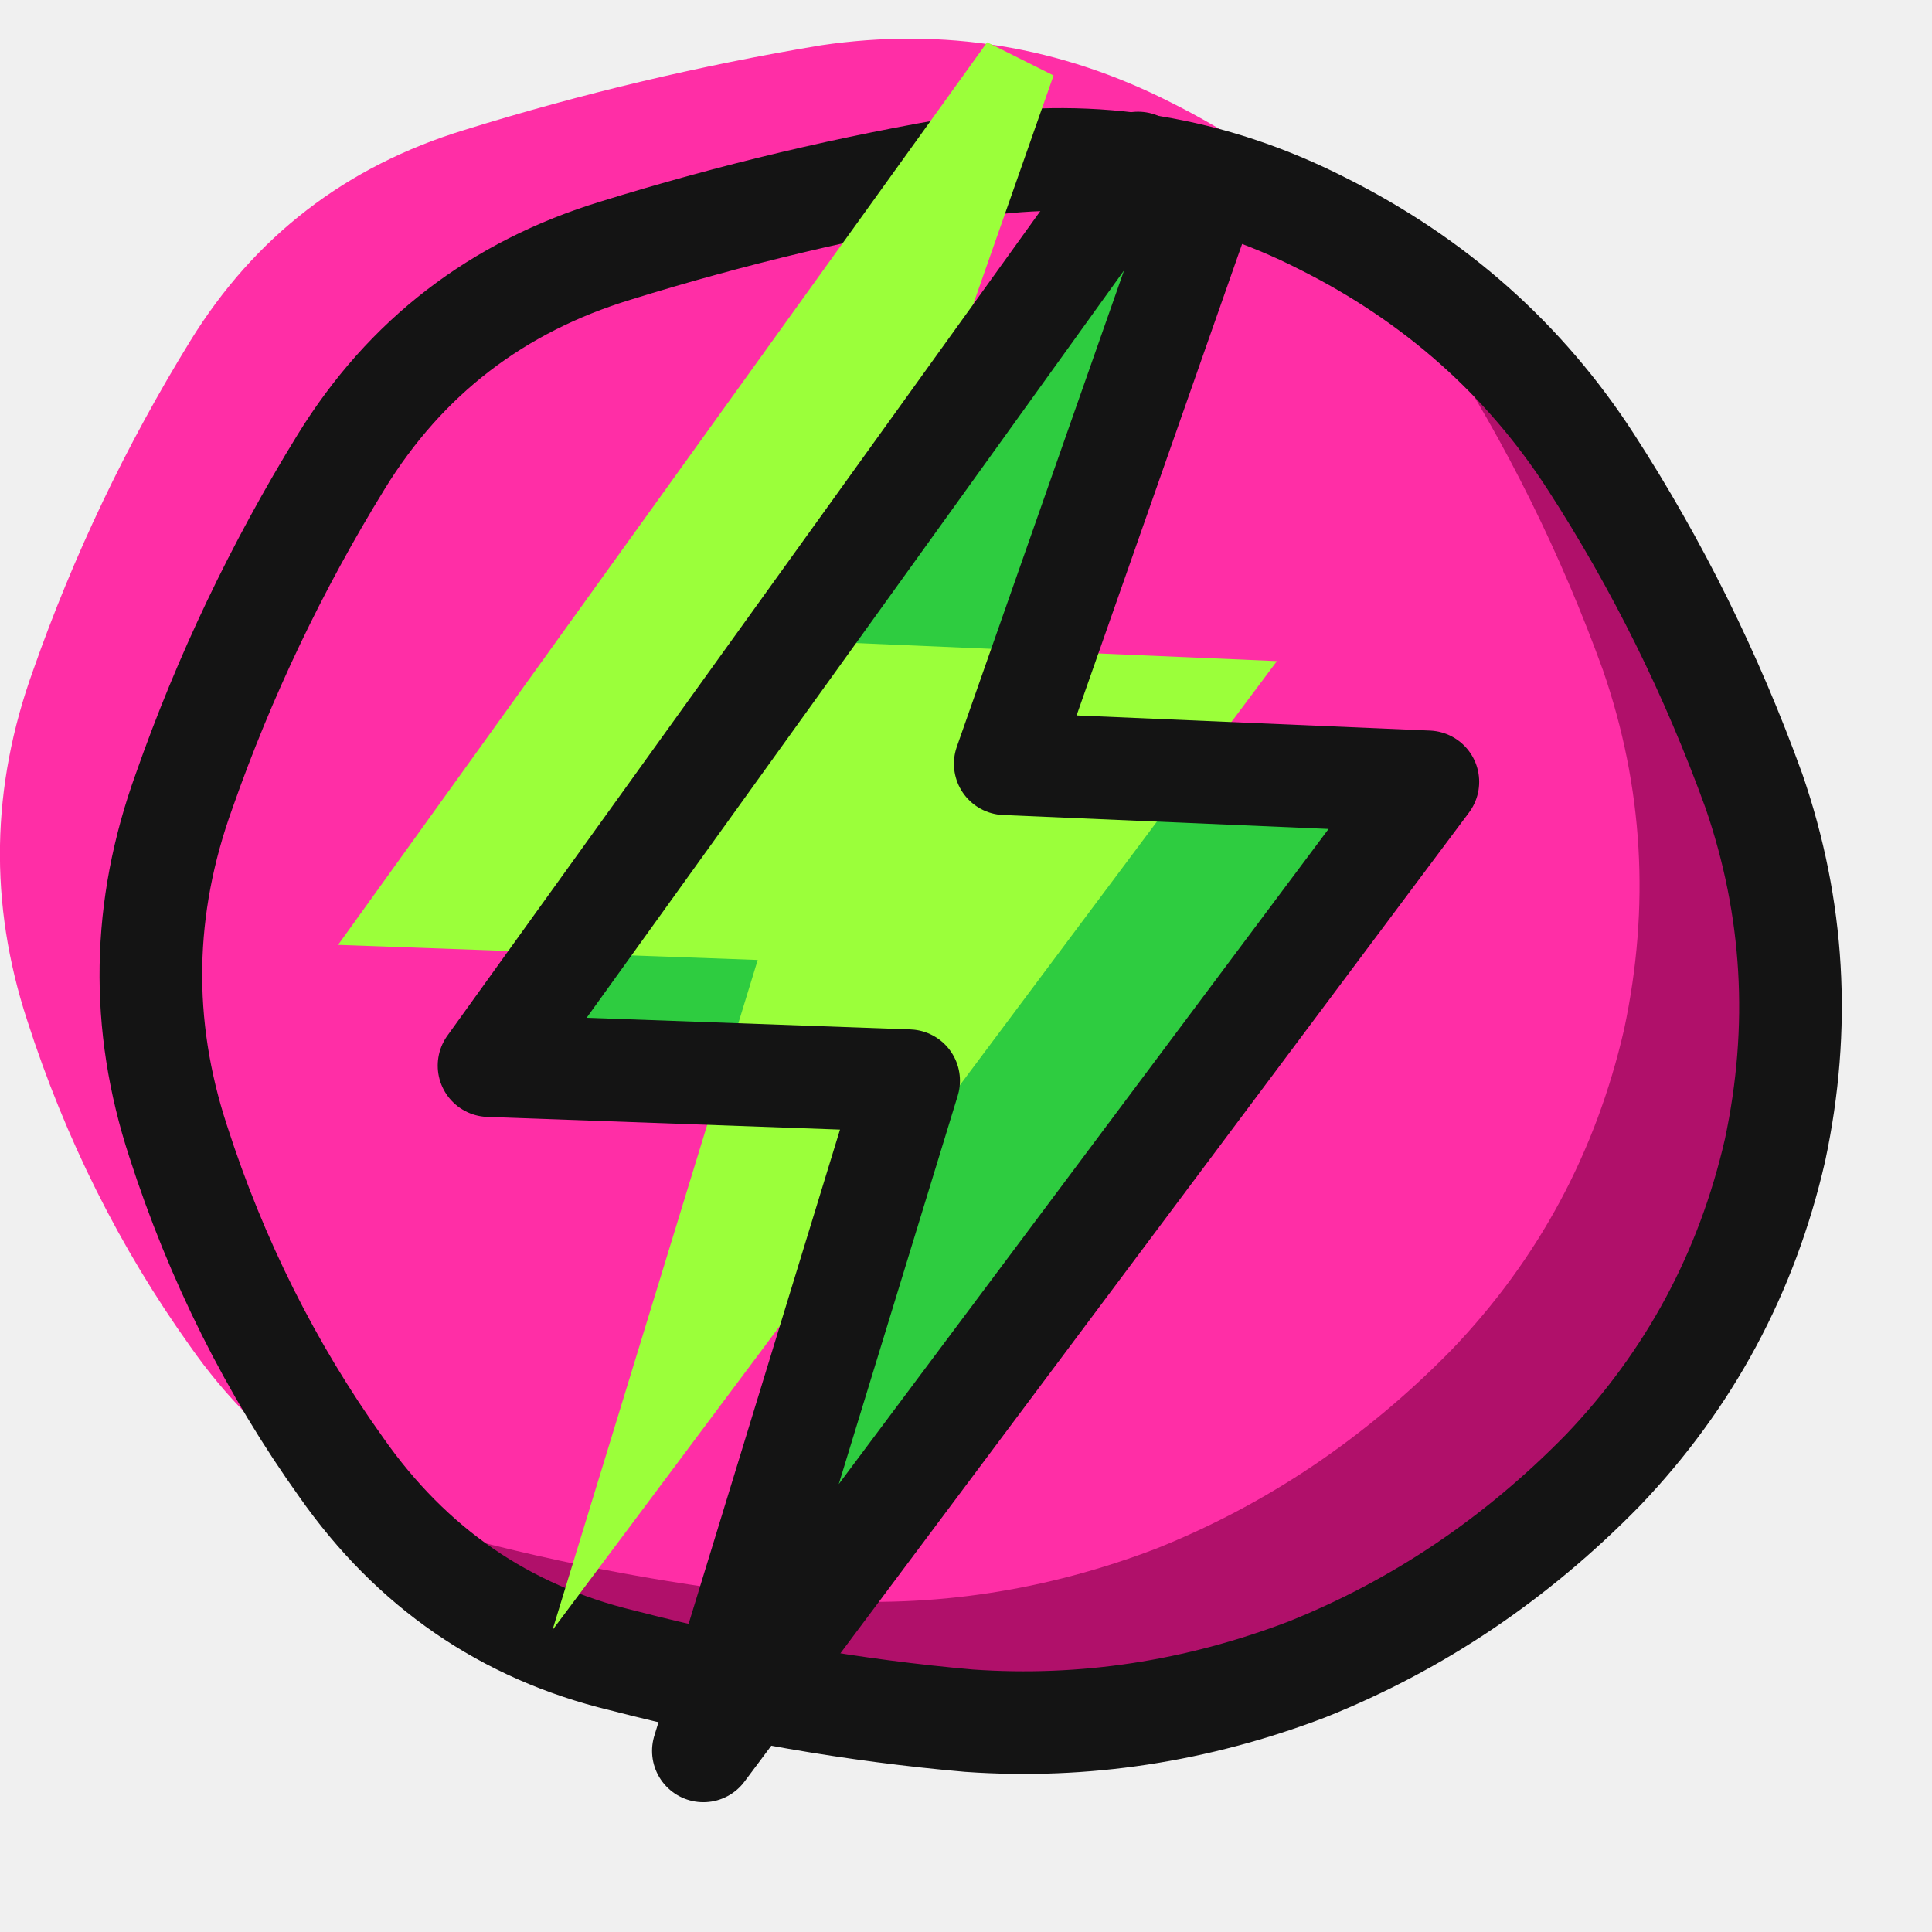
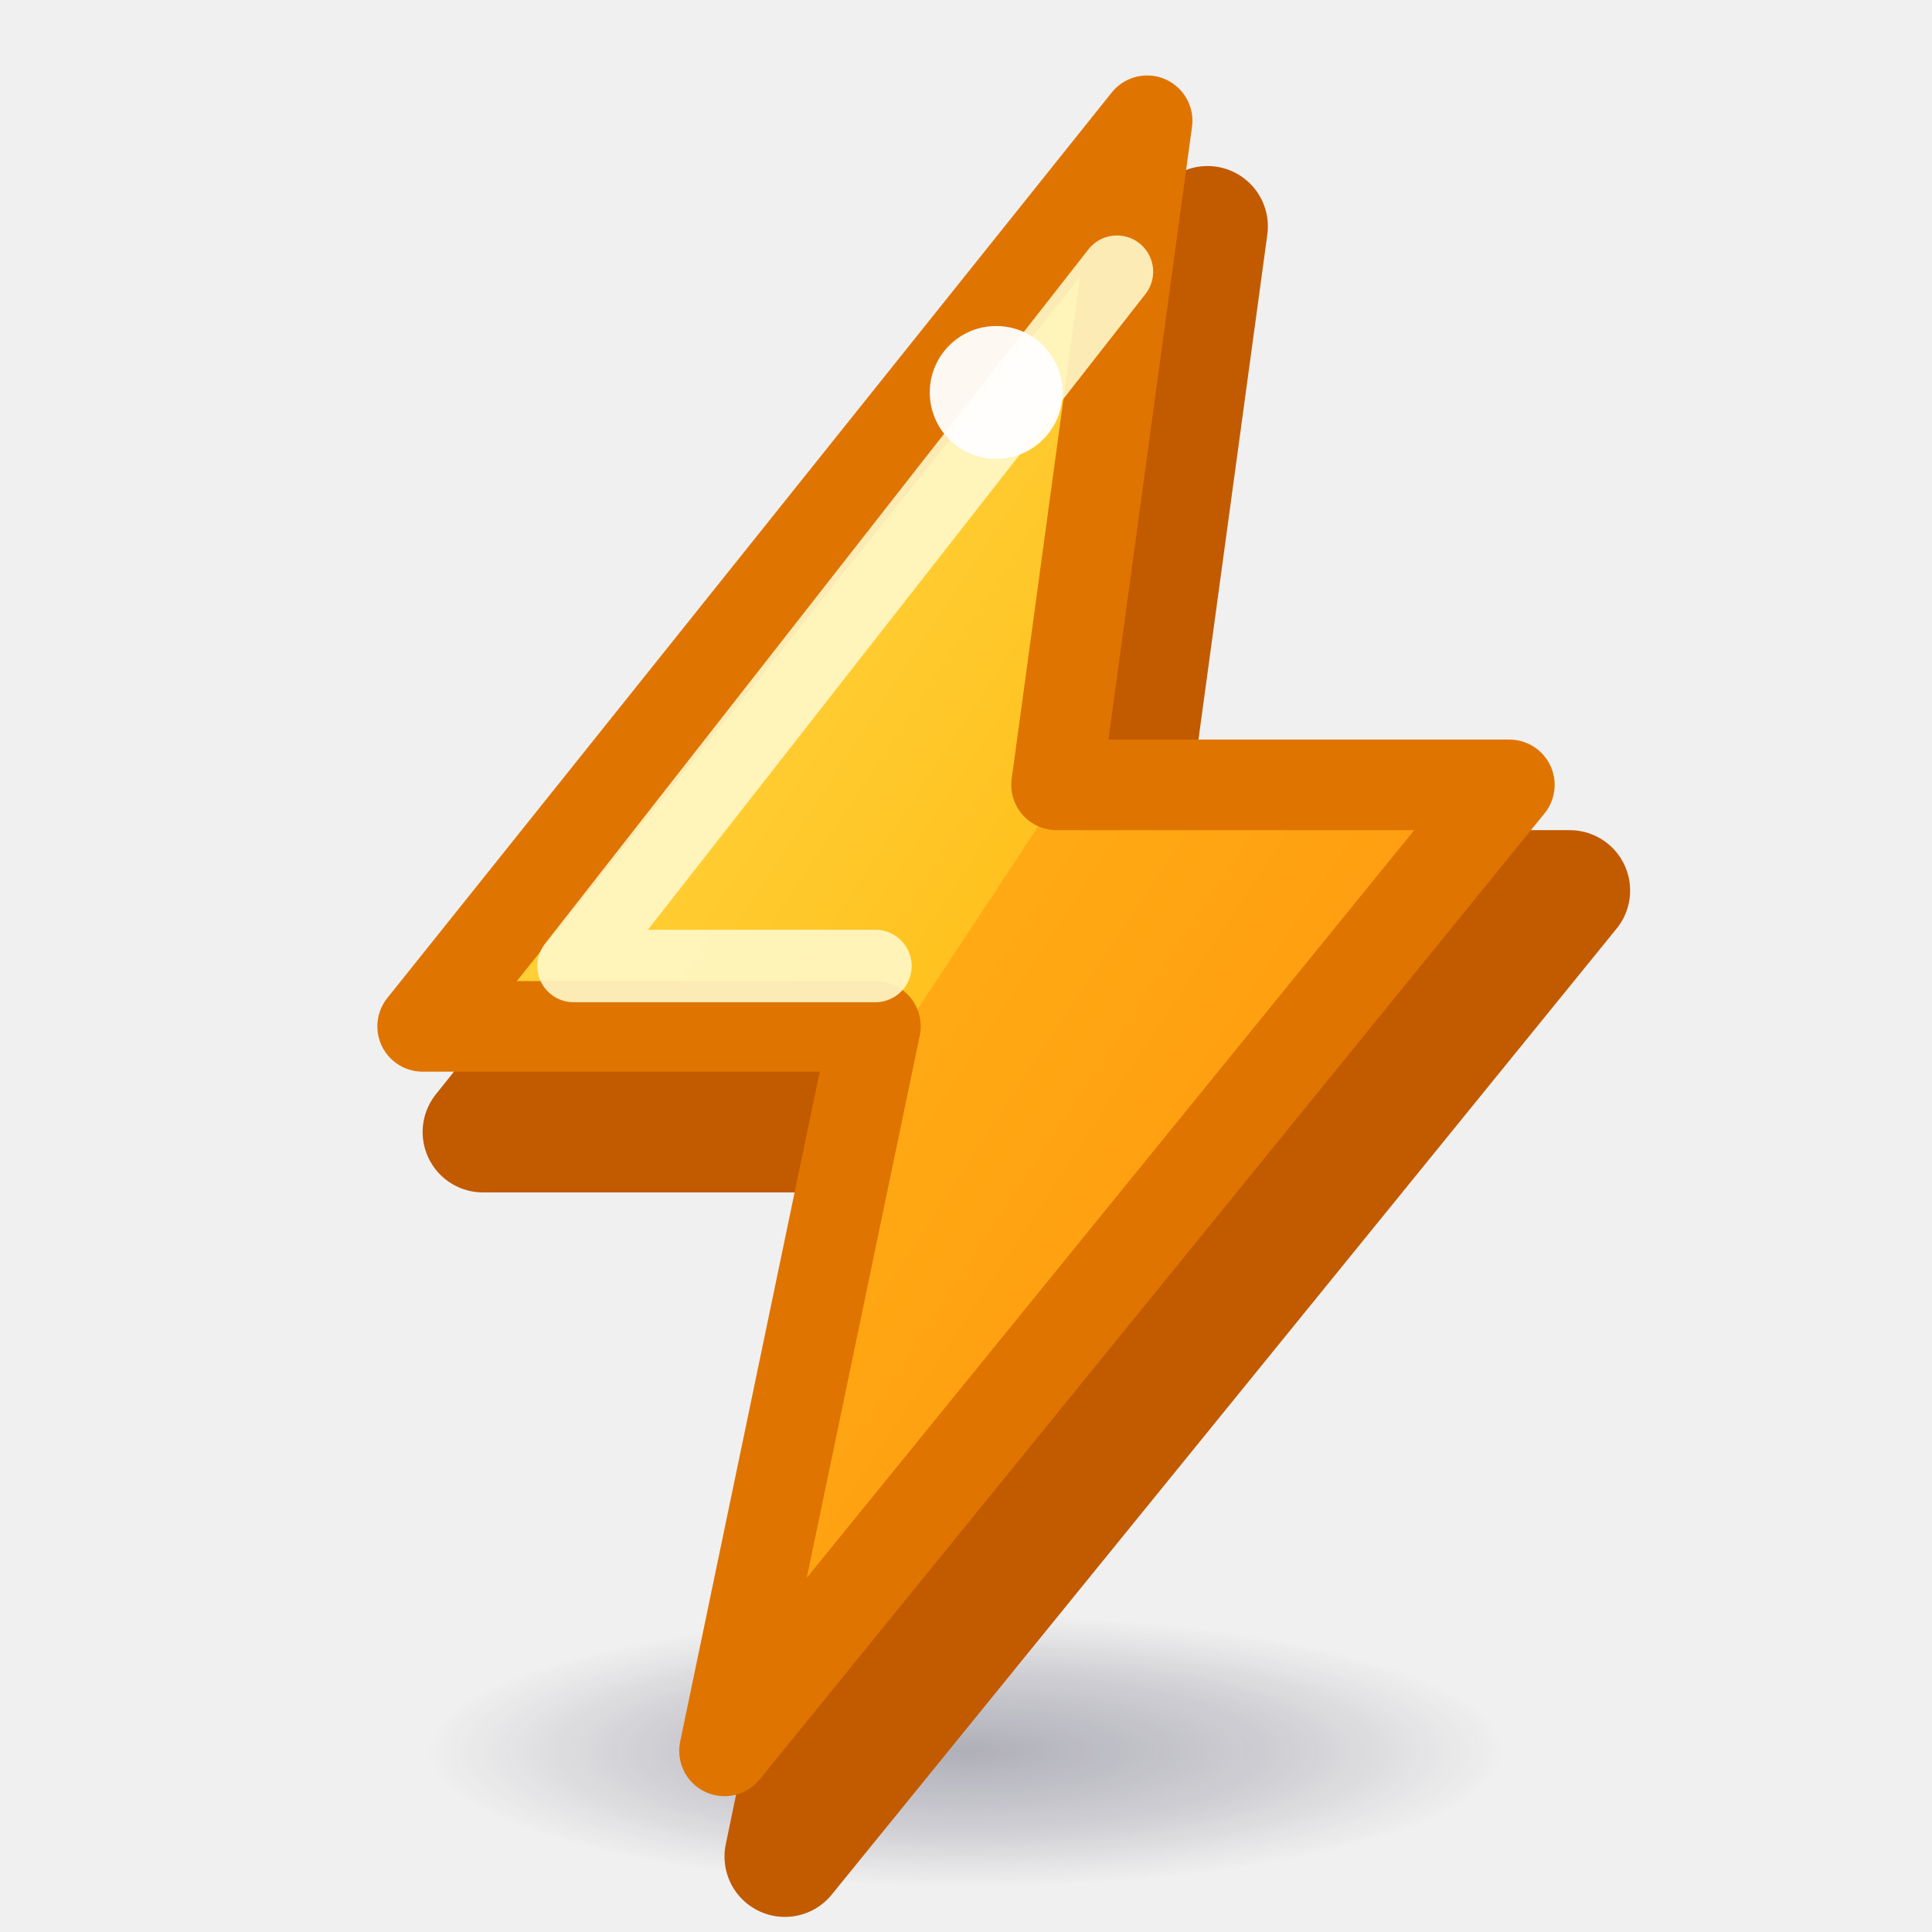
<svg xmlns="http://www.w3.org/2000/svg" width="64" height="64" viewBox="0 0 64 64">
-   <clipPath id="c82">
-     <path d="M58.1 26.2 Q60.1 32.0 58.8 38.1 Q57.4 44.2 53.1 48.7 Q48.8 53.1 43.3 55.3 Q37.8 57.4 32.1 57.0 Q26.4 56.5 20.6 55.0 Q14.8 53.6 11.3 48.6 Q7.8 43.7 5.9 37.8 Q4.0 32.0 6.1 26.2 Q8.1 20.5 11.3 15.3 Q14.5 10.1 20.4 8.3 Q26.2 6.5 32.2 5.5 Q38.3 4.6 43.8 7.4 Q49.4 10.2 52.7 15.3 Q56.0 20.4 58.1 26.2Z" />
-   </clipPath>
-   <path d="M58.1 26.2 Q60.1 32.0 58.8 38.1 Q57.4 44.2 53.1 48.7 Q48.8 53.1 43.3 55.3 Q37.8 57.4 32.1 57.0 Q26.4 56.5 20.6 55.0 Q14.8 53.6 11.3 48.6 Q7.8 43.7 5.9 37.8 Q4.0 32.0 6.1 26.2 Q8.1 20.5 11.3 15.3 Q14.5 10.1 20.4 8.3 Q26.2 6.5 32.2 5.5 Q38.3 4.6 43.8 7.4 Q49.4 10.2 52.7 15.3 Q56.0 20.4 58.1 26.2Z" fill="#B0106A" />
-   <path d="M58.1 26.2 Q60.1 32.0 58.8 38.1 Q57.4 44.2 53.1 48.7 Q48.8 53.1 43.3 55.3 Q37.8 57.4 32.1 57.0 Q26.4 56.5 20.6 55.0 Q14.8 53.6 11.3 48.6 Q7.8 43.7 5.9 37.8 Q4.0 32.0 6.1 26.2 Q8.1 20.5 11.3 15.3 Q14.5 10.1 20.4 8.3 Q26.2 6.5 32.2 5.5 Q38.3 4.6 43.8 7.4 Q49.4 10.2 52.7 15.3 Q56.0 20.4 58.1 26.2Z" fill="#FF2EA6" clip-path="url(#c82)" transform="translate(-5 -4)" />
-   <path d="M58.1 26.2 Q60.1 32.0 58.8 38.1 Q57.4 44.2 53.1 48.7 Q48.8 53.1 43.3 55.3 Q37.8 57.4 32.1 57.0 Q26.4 56.5 20.6 55.0 Q14.8 53.6 11.3 48.6 Q7.8 43.7 5.9 37.8 Q4.0 32.0 6.1 26.2 Q8.1 20.5 11.3 15.3 Q14.5 10.1 20.4 8.3 Q26.2 6.5 32.2 5.5 Q38.3 4.6 43.8 7.4 Q49.4 10.2 52.7 15.3 Q56.0 20.4 58.1 26.2Z" fill="none" stroke="#141414" stroke-width="3.4" stroke-linejoin="round" stroke-linecap="round" />
-   <clipPath id="c83">
-     <path d="M37.7 5.4 L16.2 35.3 L30.1 35.8 L23.3 58.0 L47.3 25.9 L33.3 25.3 L39.9 6.5Z" />
-   </clipPath>
-   <path d="M37.7 5.4 L16.2 35.3 L30.1 35.8 L23.3 58.0 L47.3 25.9 L33.3 25.3 L39.9 6.5Z" fill="#2ECC40" />
-   <path d="M37.7 5.4 L16.2 35.3 L30.1 35.8 L23.3 58.0 L47.3 25.9 L33.3 25.3 L39.9 6.5Z" fill="#9BFF3A" clip-path="url(#c83)" transform="translate(-5 -4)" />
-   <path d="M37.7 5.4 L16.2 35.3 L30.1 35.8 L23.3 58.0 L47.3 25.9 L33.3 25.3 L39.9 6.5Z" fill="none" stroke="#141414" stroke-width="3.4" stroke-linejoin="round" stroke-linecap="round" />
+   <defs>
+     <radialGradient id="t3e1" cx="0.5" cy="0.5" r="0.5">
+       <stop offset="0" stop-color="#1B1A3A" stop-opacity="0.3" />
+       <stop offset="0.55" stop-color="#1B1A3A" stop-opacity="0.165" />
+       <stop offset="1" stop-color="#1B1A3A" stop-opacity="0" />
+     </radialGradient>
+     <linearGradient id="t3e2" x1="0" y1="0" x2="1" y2="1">
+       <stop offset="0" stop-color="#FFE45C" />
+       <stop offset="0.5" stop-color="#FFC21F" />
+       <stop offset="0.5" stop-color="#FFAA14" />
+       <stop offset="1" stop-color="#FF8A0A" />
+     </linearGradient>
+   </defs>
+   <ellipse cx="32" cy="58" rx="18" ry="4.5" fill="url(#t3e1)" />
+   <path d="M40.0 7.5L16.0 37.5L31.0 37.5L26.0 61.5L52.0 29.5L37.0 29.5Z" fill="#C25A00" stroke="#C25A00" stroke-width="4" stroke-linejoin="round" />
+   <path d="M38.0 4.0L14.0 34.0L29.0 34.0L24.0 58.0L50.0 26.0L35.0 26.0Z" fill="url(#t3e2)" stroke="#E07400" stroke-width="3" stroke-linejoin="round" />
+   <path d="M37 9L19 32H29" fill="none" stroke="#FFF8C8" stroke-width="2.4" stroke-linecap="round" stroke-linejoin="round" opacity=".9" />
+   <circle cx="33" cy="13" r="2.2" fill="#FFFFFF" opacity="0.95" />
</svg>
